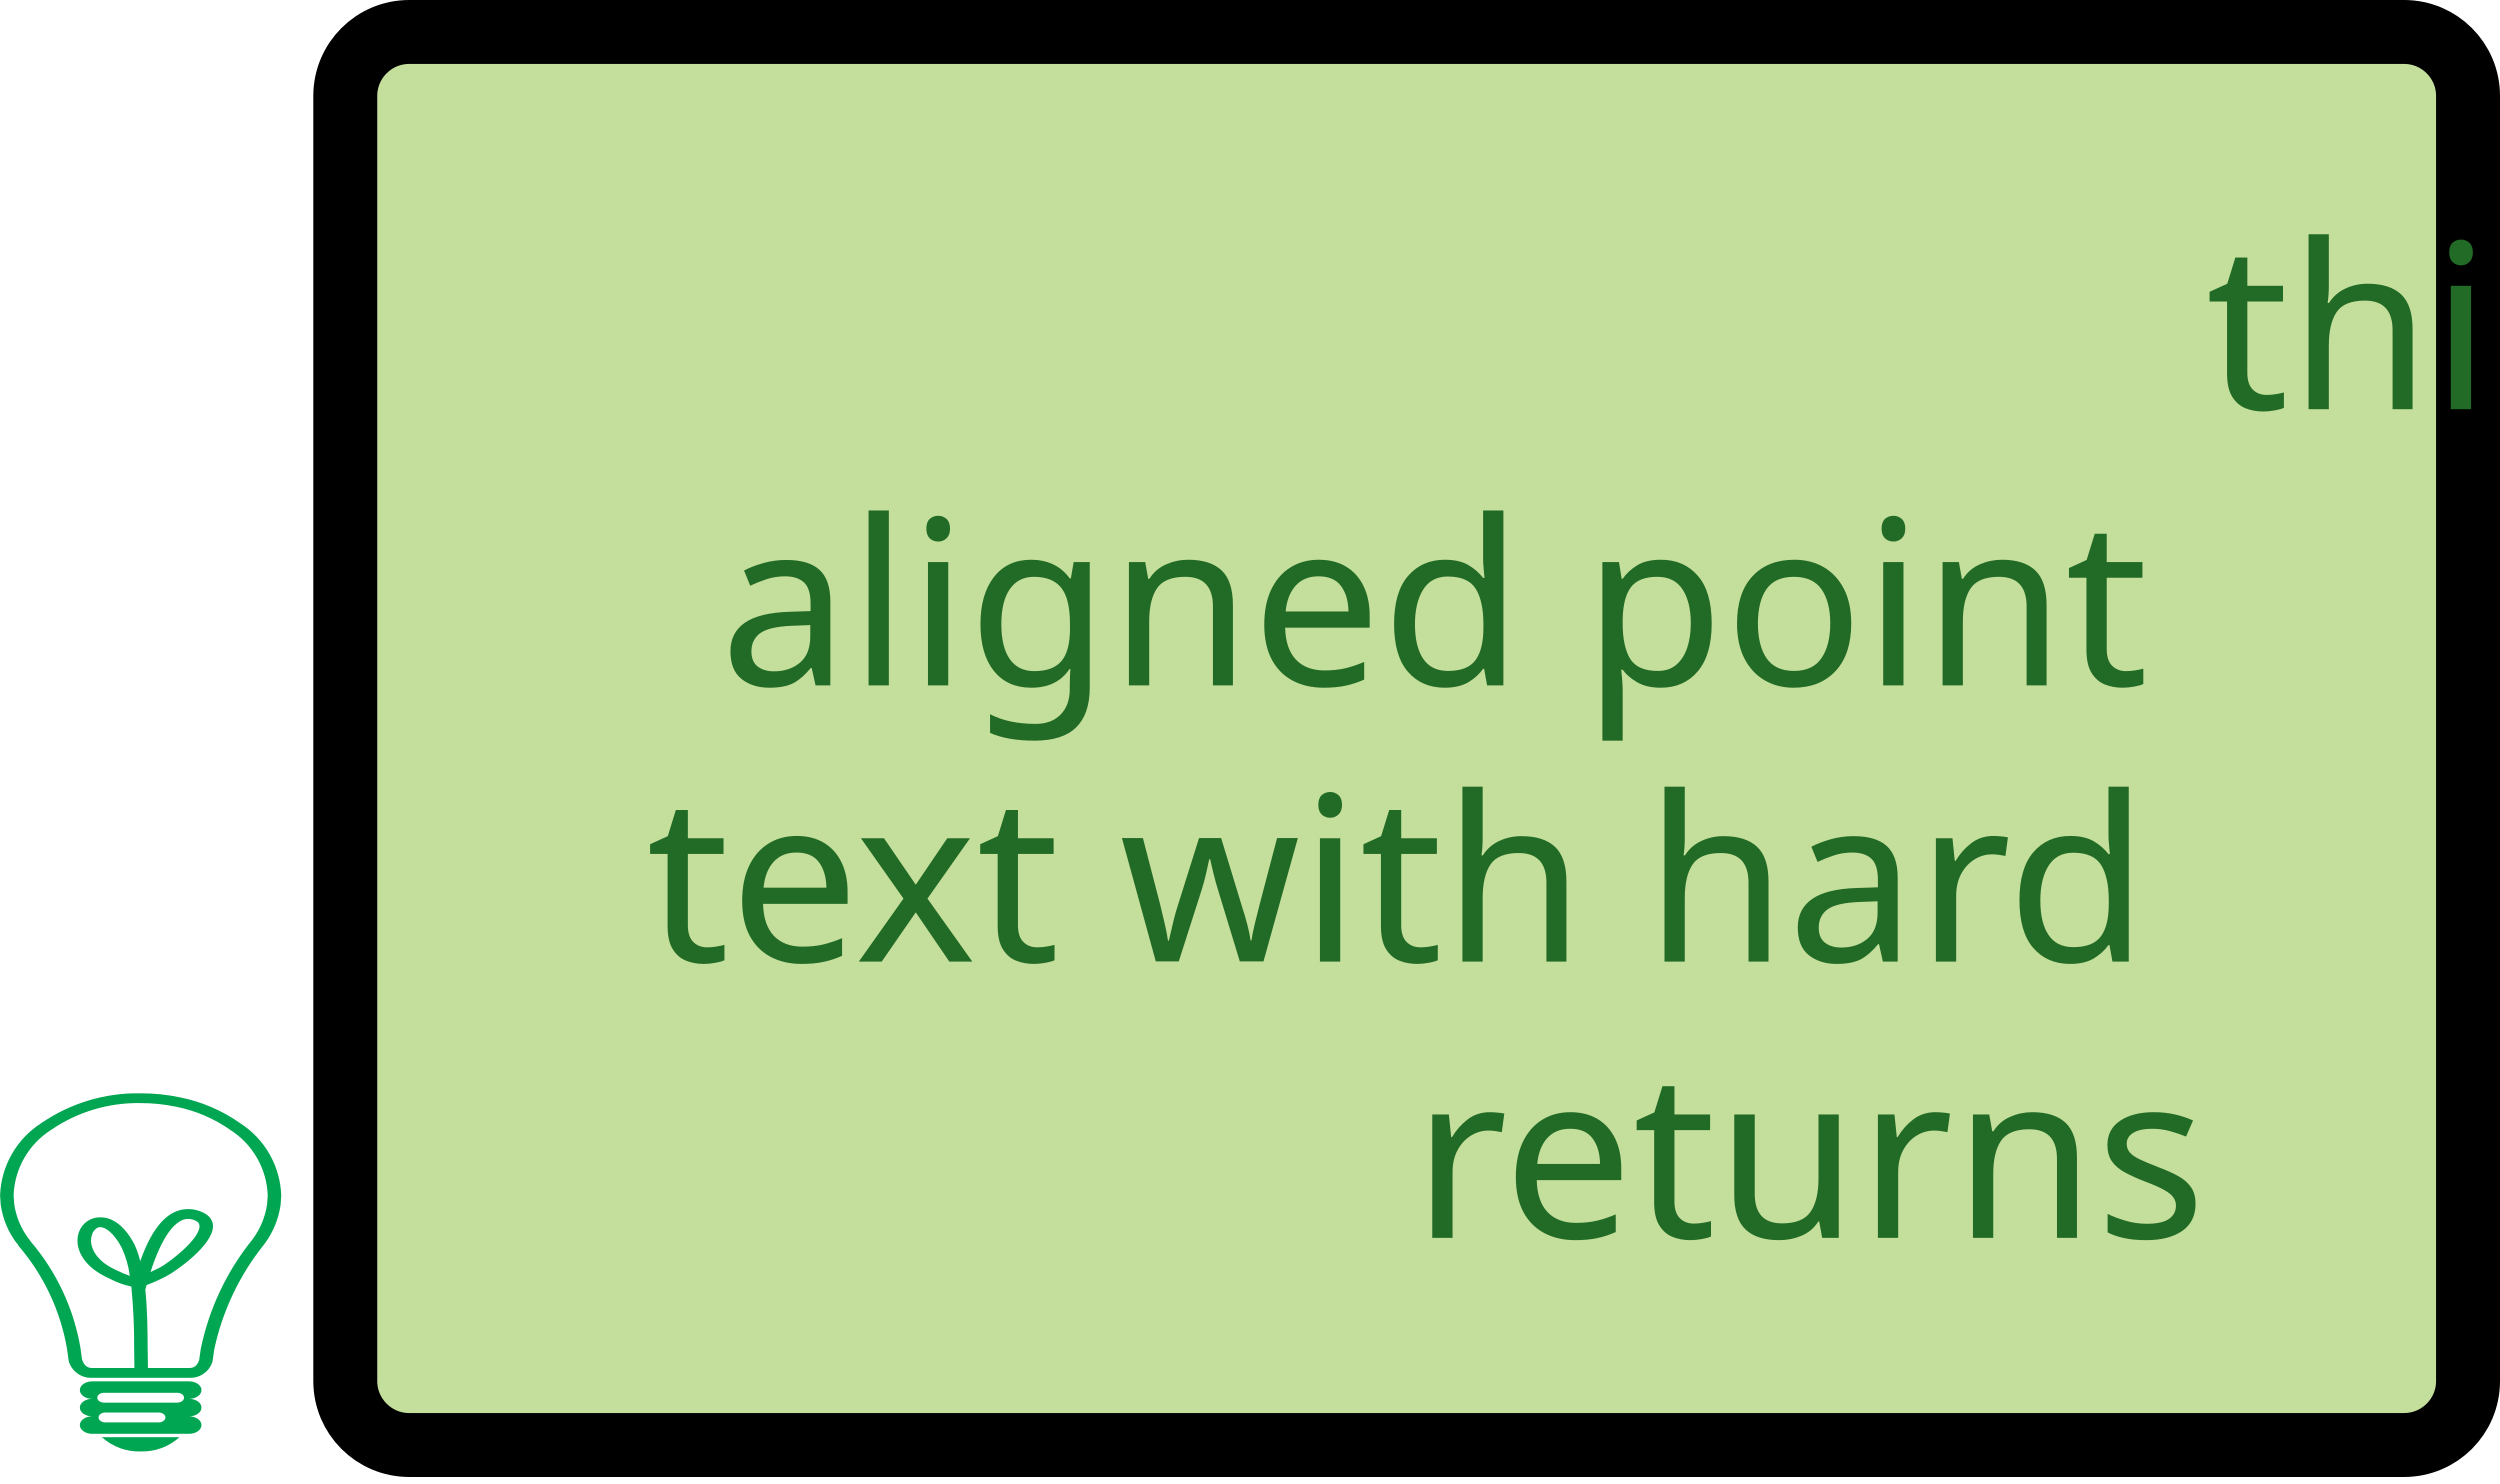
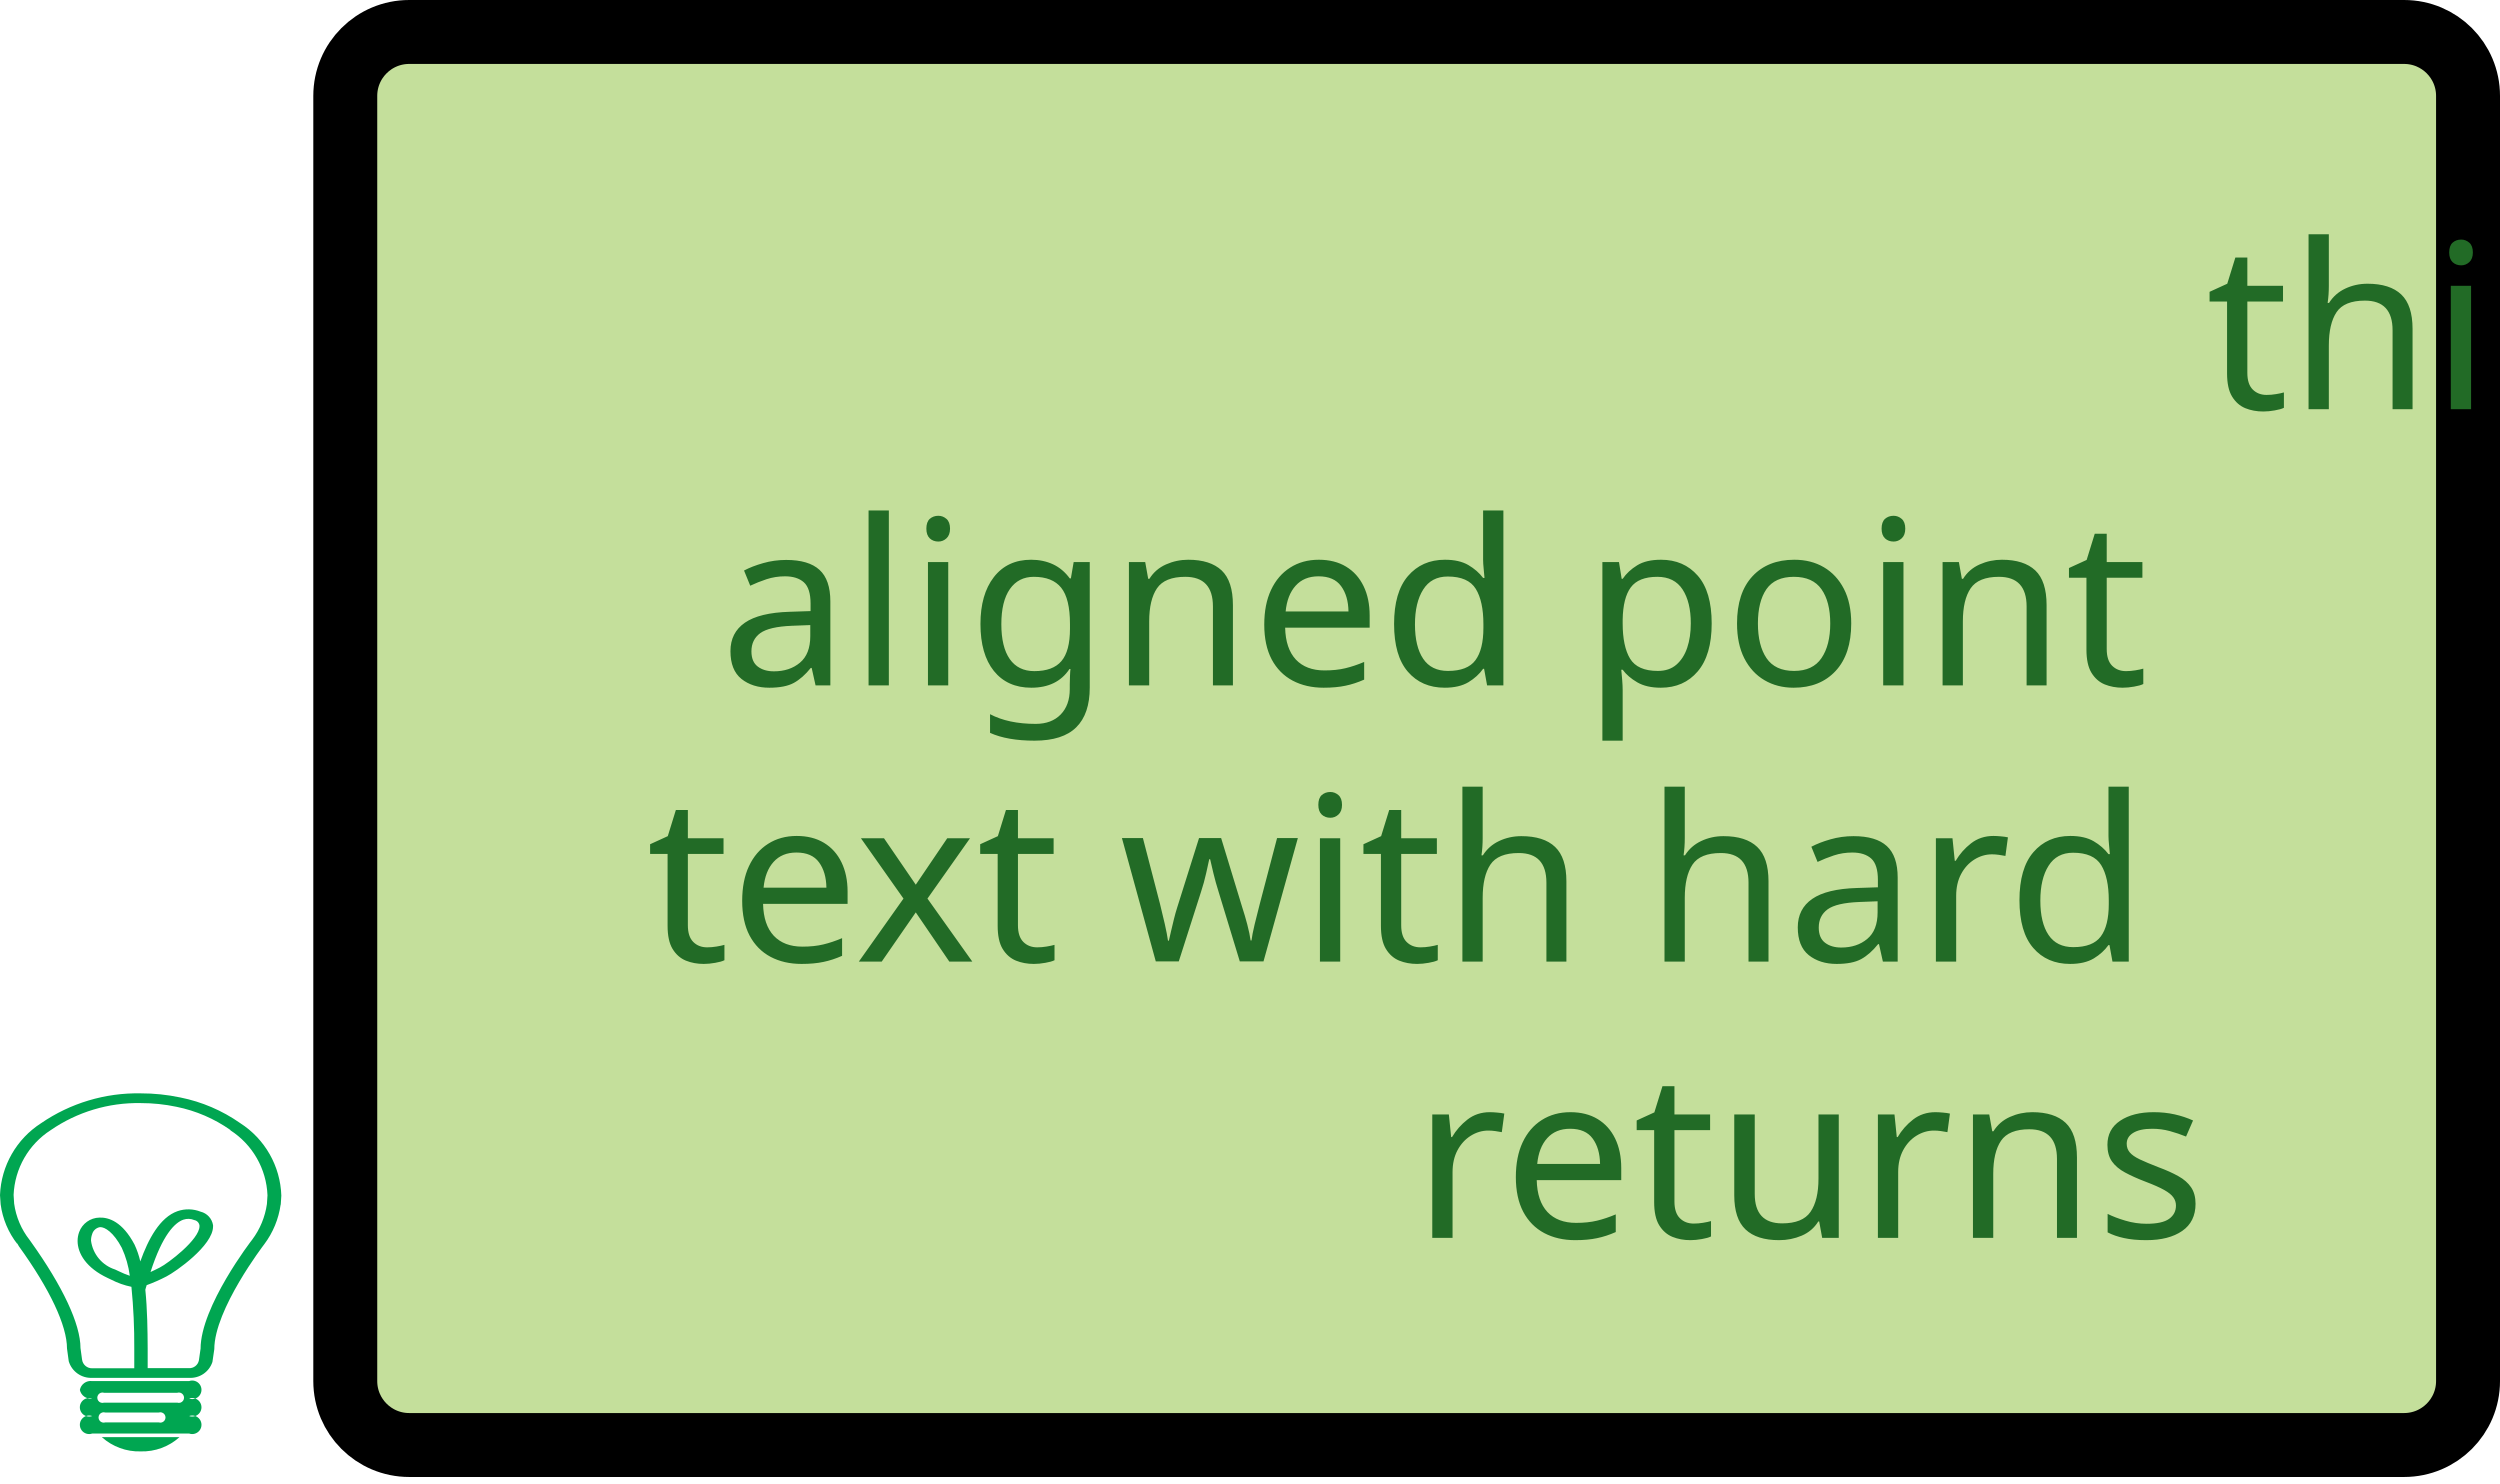
<svg xmlns="http://www.w3.org/2000/svg" preserveAspectRatio="xMidYMid" width="391" height="232" viewBox="0 0 391 232">
  <defs>
    <style>
      .cls-3, .cls-4 {
        font-size: 36px;
      }

      .cls-1 {
        fill: #c4df9b;
        stroke: #000;
        stroke-width: 10px;
      }

      .cls-2 {
        fill: #00a651;
        fill-rule: evenodd;
      }

      .cls-4 {
        fill: #226b26;
        text-anchor: end;
        font-family: "Optima-ExtraBlack";
      }
    </style>
  </defs>
  <g>
    <rect x="54" y="5" width="332" height="221" rx="10" ry="10" class="cls-1" />
-     <path d="M43.894,188.387a13.414,13.414,0,0,1-2.563,6.212,39.3,39.3,0,0,0-7.815,16.409c0,0-0.268,1.889-0.292,1.993a3.62,3.62,0,0,1-3.669,2.486H14.443a3.64,3.64,0,0,1-3.691-2.59c0,0-0.268-1.889-0.273-1.967a33.444,33.444,0,0,0-7.534-16.027l-0.342-0.598,0.125,0.285a12.886,12.886,0,0,1-2.625-6.238c0,0-0.088-1.395-0.089-1.43a14,14,0,0,1,6.437-11.261,26.617,26.617,0,0,1,15.551-4.669,29.847,29.847,0,0,1,6.206,0.644,24.8,24.8,0,0,1,9.343,4.025,14,14,0,0,1,6.435,11.297c0,0-0.089,1.395-0.092,1.429Zm-7.838-11.643a22.424,22.424,0,0,0-8.444-3.639,27,27,0,0,0-5.61-0.582,24,24,0,0,0-14.056,4.221,12.679,12.679,0,0,0-5.819,10.143c0,0,0.086,1.344,0.086,1.36a11.751,11.751,0,0,0,2.408,5.668l0.199,0.28a34.544,34.544,0,0,1,7.768,16.646c0,0.004,0,0.007,0,0.011s0.244,1.725,0.244,1.788c0.446,1.314,1.262,1.315,1.611,1.315H21.02l-0.038-3.087a91.12,91.12,0,0,0-0.445-9.657,12.131,12.131,0,0,1-3.157-1.116l-0.549-0.259c-3.356-1.571-4.714-3.844-4.714-5.795a3.979,3.979,0,0,1,0.243-1.383,3.449,3.449,0,0,1,3.172-2.266c1.46-0.055,3.597,0.633,5.494,4.227a13.213,13.213,0,0,1,0.901,2.628c1.239-3.469,3.054-6.897,5.839-7.867a5.2,5.2,0,0,1,3.59,0.085c1.192,0.449,1.866,1.179,1.949,2.113,0.005,0.065,0.009,0.131,0.009,0.197,0,3.004-5.887,7.109-7.293,7.819a25.611,25.611,0,0,1-3.089,1.382c-0.03,0.107-0.06,0.19-0.089,0.299,0,0-0.096,0.35-0.113,0.412,0.312,3.082,0.353,6.39,0.366,9.176l0.038,3.092h6.421c0.35,0,1.171,0,1.59-1.213,0,0,0.267-1.89,0.262-1.812a40,40,0,0,1,8.068-17.065,12.133,12.133,0,0,0,2.31-5.584c0,0,0.087-1.357,0.088-1.359a12.685,12.685,0,0,0-5.817-10.178ZM20.301,199.54a15.173,15.173,0,0,0-1.249-4.373c-1.289-2.442-2.642-3.274-3.408-3.245-0.509,0.019-0.996,0.463-1.242,1.13a2.765,2.765,0,0,0-0.165,0.96c0,1.479,1.075,3.29,3.742,4.538l0.553,0.26a14.236,14.236,0,0,0,1.769,0.73Zm3.237-0.592c0.443-0.211,0.818-0.38,1.441-0.695,1.324-0.668,6.222-4.388,6.222-6.464,0-0.039-0.003-0.075-0.006-0.112-0.035-0.396-0.278-0.651-0.814-0.852a2.368,2.368,0,0,0-1.698-0.065c-1.34,0.467-3.258,2.328-5.145,8.188Zm-11.05,18.461c0-0.754,0.867-1.364,1.935-1.364H29.578c1.066,0,1.934,0.61,1.934,1.364s-0.868,1.37-1.934,1.37c1.066,0,1.934,0.613,1.934,1.368s-0.868,1.367-1.934,1.367c1.066,0,1.934,0.613,1.934,1.367s-0.868,1.369-1.934,1.369H14.423c-1.068,0-1.935-0.612-1.935-1.369s0.867-1.367,1.935-1.367c-1.068,0-1.935-0.613-1.935-1.367s0.867-1.368,1.935-1.368c-1.068,0-1.935-0.613-1.935-1.37Zm3.988,5.055h8.335c0.589,0,1.063-0.347,1.063-0.774s-0.474-0.772-1.063-0.772H16.476c-0.586,0-1.064,0.345-1.064,0.772s0.478,0.774,1.064,0.774Zm-0.191-3.091H27.716c0.59,0,1.068-0.345,1.068-0.772s-0.478-0.771-1.068-0.771H16.285c-0.591,0-1.069,0.345-1.069,0.771s0.478,0.772,1.069,0.772Zm5.717,7.635a8.7,8.7,0,0,1-6.069-2.228H28.068a8.695,8.695,0,0,1-6.066,2.228Z" class="cls-2" />
+     <path d="M43.894,188.387a13.414,13.414,0,0,1-2.563,6.212c-.078.1-7.81,10.193-7.815,16.409,0,0-.268,1.889-.292,2a3.62,3.62,0,0,1-3.669,2.486H14.443a3.64,3.64,0,0,1-3.691-2.59s-.268-1.889-.273-2c0-3.58-2.676-9.272-7.534-16l-.342-.6,.125.285A12.886,12.886,0,0,1,.1,188.352S0,187,0,186.922a14,14,0,0,1,6.437-11.261A26.617,26.617,0,0,1,22,171a29.847,29.847,0,0,1,6.206.644,24.8,24.8,0,0,1,9.343,4A14,14,0,0,1,44,187l-.092,1.429Zm-7.838-11.643a22.424,22.424,0,0,0-8.444-3.639,27,27,0,0,0-5.61-.582,24,24,0,0,0-14.056,4.221,12.679,12.679,0,0,0-5.819,10.143s.086,1.344.086,1.36a11.751,11.751,0,0,0,2.408,5.668l.2.28c5,7,7.768,12.9,7.768,16.646v0s.244,1.725.244,1.788A1.563,1.563,0,0,0,14.443,214H21l0-3.087a91.12,91.12,0,0,0-.445-9.657,12.131,12.131,0,0,1-3.157-1.116l-.549-.259c-3.356-1.571-4.714-3.844-4.714-5.8a4,4,0,0,1,.243-1.383,3.449,3.449,0,0,1,3.172-2.266c1.46-.055,3.6.633,5.494,4.227a13.213,13.213,0,0,1,.9,2.628c1.239-3.469,3.054-6.9,5.839-7.867a5.2,5.2,0,0,1,3.59.085,2.6,2.6,0,0,1,1.949,2.113c0,.065,0,.131,0,.2,0,3-5.887,7.109-7.293,7.819A25.611,25.611,0,0,1,22.932,201c0,.107-.06.19-.089.3l-.113.412c.312,3.082.353,6.39.366,9.176l0,3.092h6.421a1.52,1.52,0,0,0,1.59-1.213s.267-1.89.262-1.812c0-6.613,8-17,8.068-17.065a12.133,12.133,0,0,0,2.31-5.584l.088-1.359a12.685,12.685,0,0,0-5.817-10.178ZM20.3,199.54a15.173,15.173,0,0,0-1.249-4.373c-1.289-2.442-2.642-3.274-3.408-3.245a1.541,1.541,0,0,0-1.242,1.13,2.765,2.765,0,0,0-.165,1A5.478,5.478,0,0,0,18,198.55l.553.26a14.236,14.236,0,0,0,1.769.73Zm3.237-.592c.443-.211.818-.38,1.441-.7,1.324-.668,6.222-4.388,6.222-6.464,0,0,0-.075,0-.112a1,1,0,0,0-.814-.852,2.368,2.368,0,0,0-1.7-.065c-1.34.467-3.258,2.328-5.145,8.188Zm-11.05,18.461A1.726,1.726,0,0,1,14.423,216H29.578a1.45,1.45,0,1,1,0,2.734,1.45,1.45,0,1,1,0,2.735,1.451,1.451,0,1,1,0,2.736H14.423a1.451,1.451,0,1,1,0-2.736,1.451,1.451,0,1,1,0-2.735,1.728,1.728,0,0,1-1.935-1.37Zm4,5.055h8.335a.813.813,0,1,0,0-1.546H16.476a.813.813,0,1,0,0,1.546Zm-.191-3.091H27.716a.813.813,0,1,0,0-1.543H16.285a.813.813,0,1,0,0,1.543ZM22,227a8.7,8.7,0,0,1-6.069-2.228H28.068A8.695,8.695,0,0,1,22,227Z" class="cls-2" />
    <text x="345" y="64" class="cls-3">
      <tspan class="cls-4">this is right-</tspan>
      <tspan dy="1.2em" x="345" class="cls-4">aligned point</tspan>
      <tspan dy="1.2em" x="345" class="cls-4">text with hard</tspan>
      <tspan dy="1.2em" x="345" class="cls-4">returns</tspan>
    </text>
  </g>
</svg>
